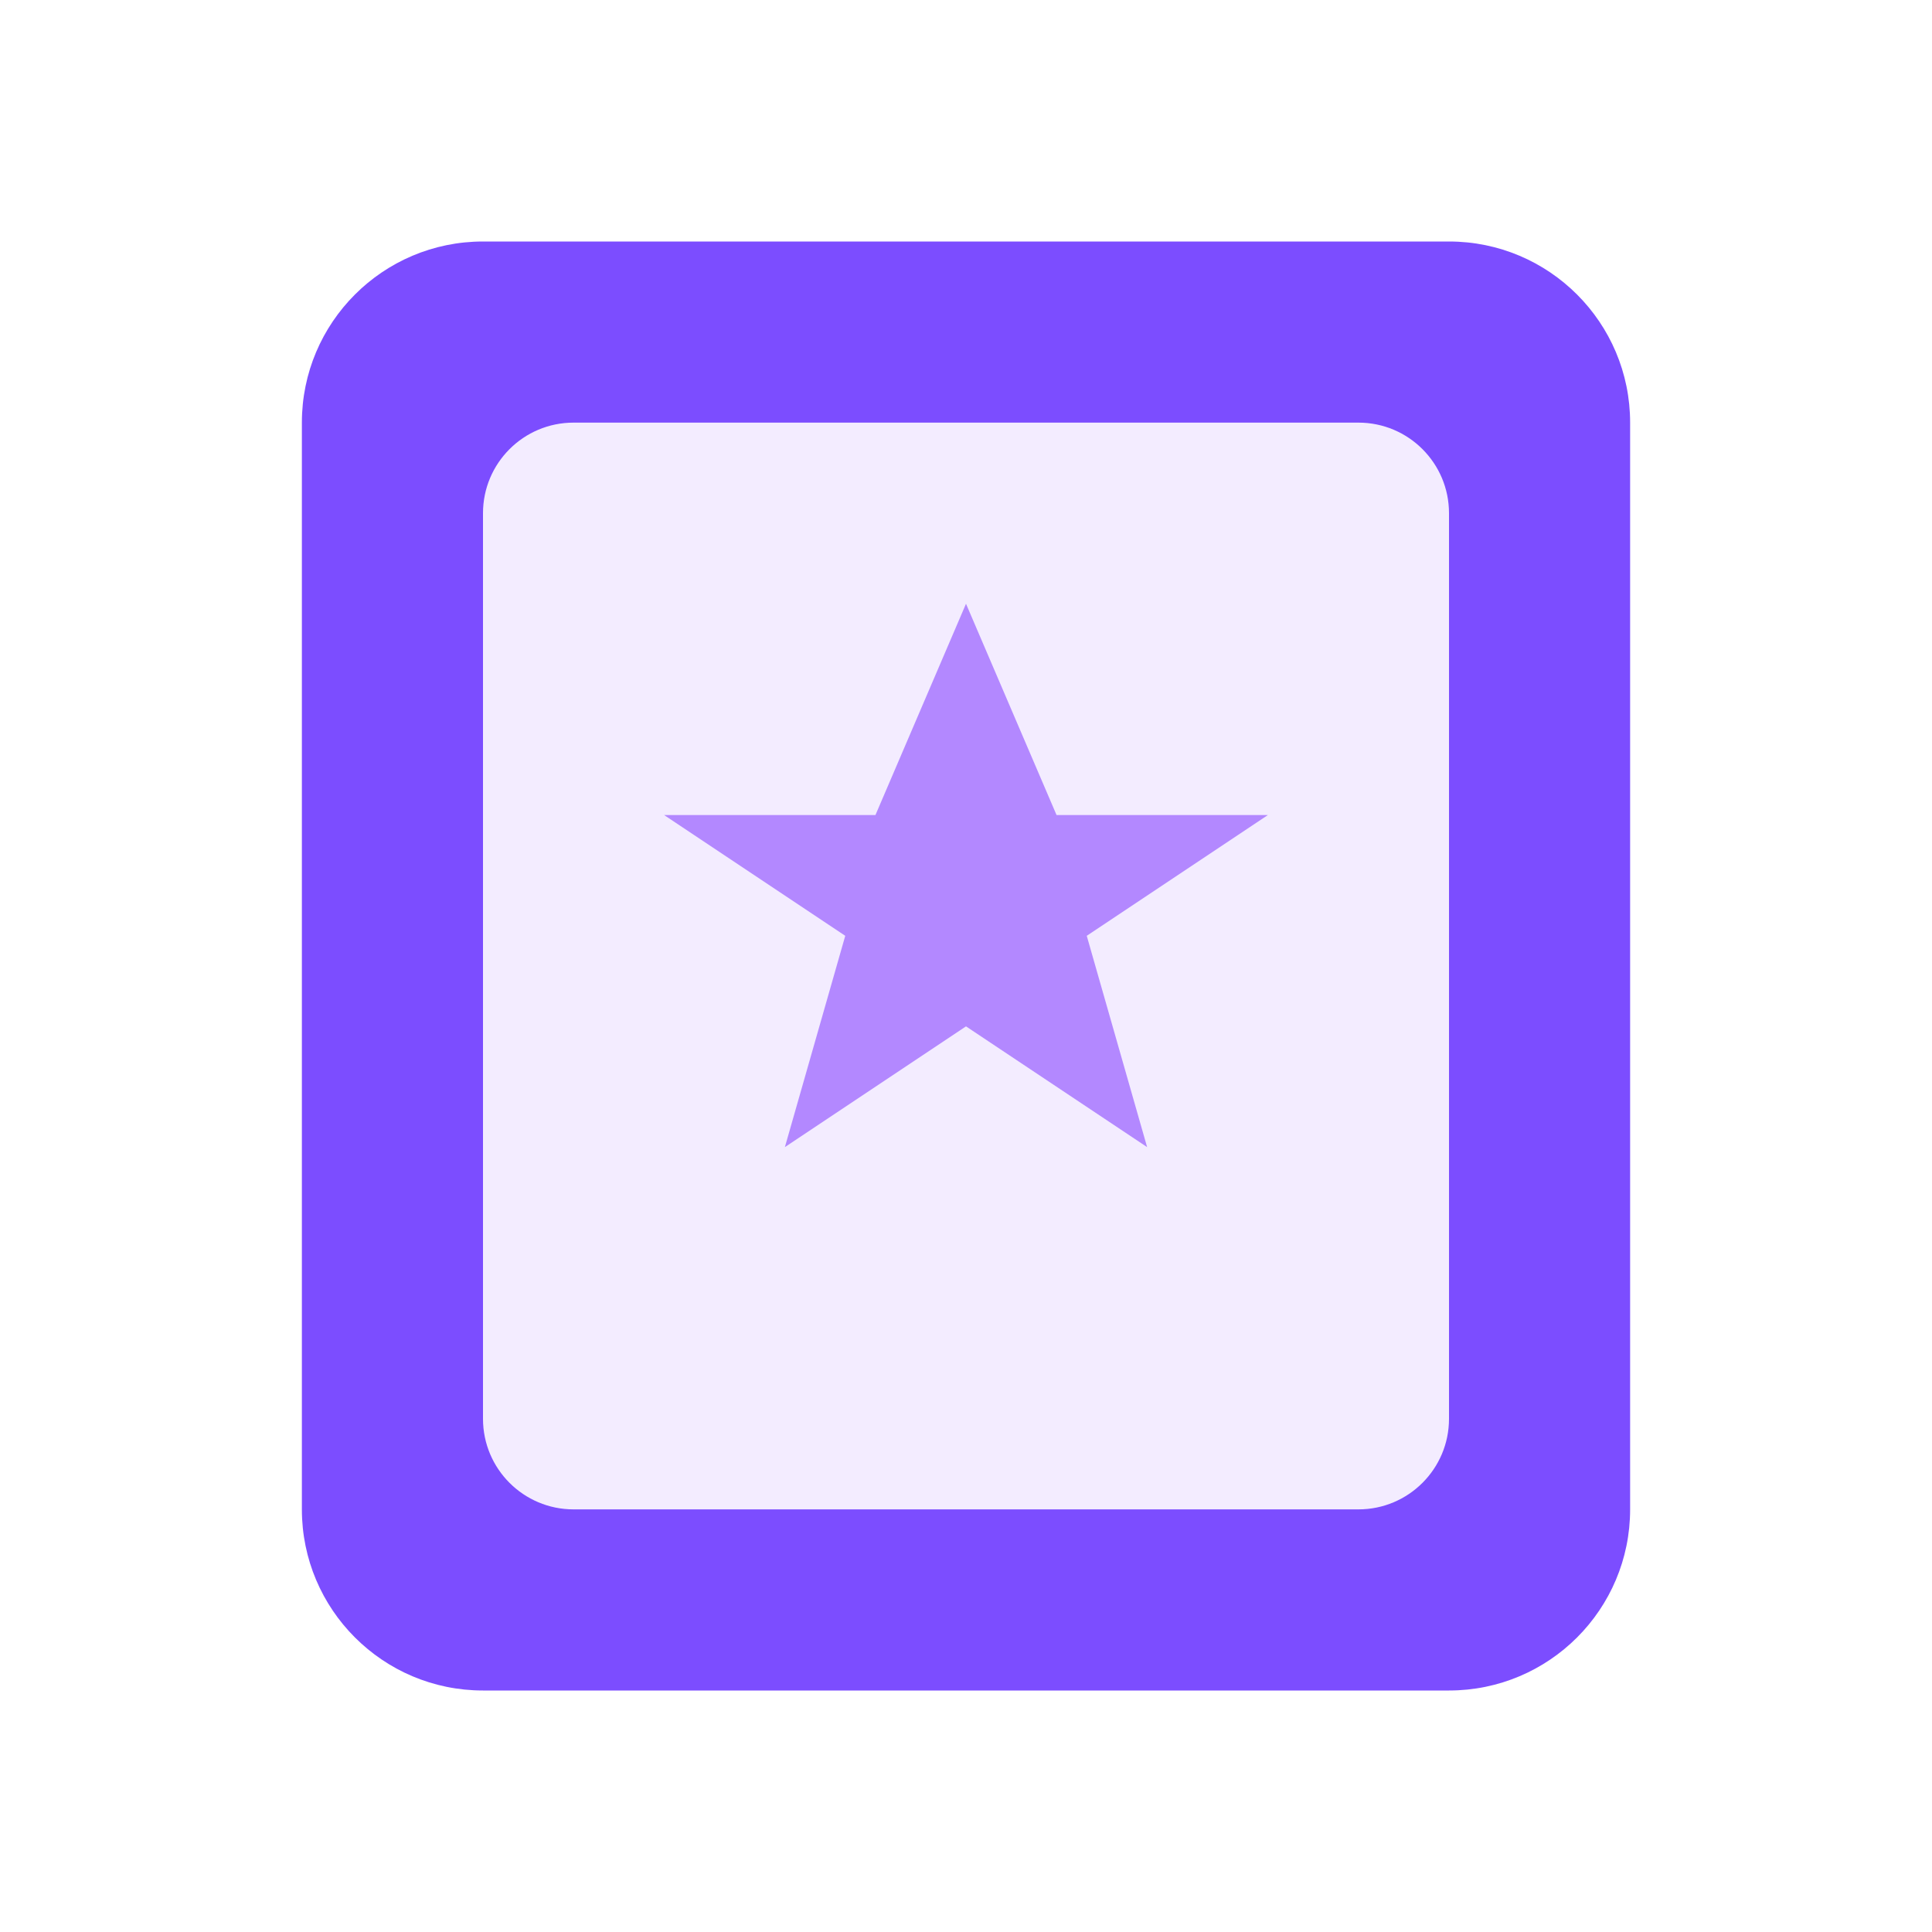
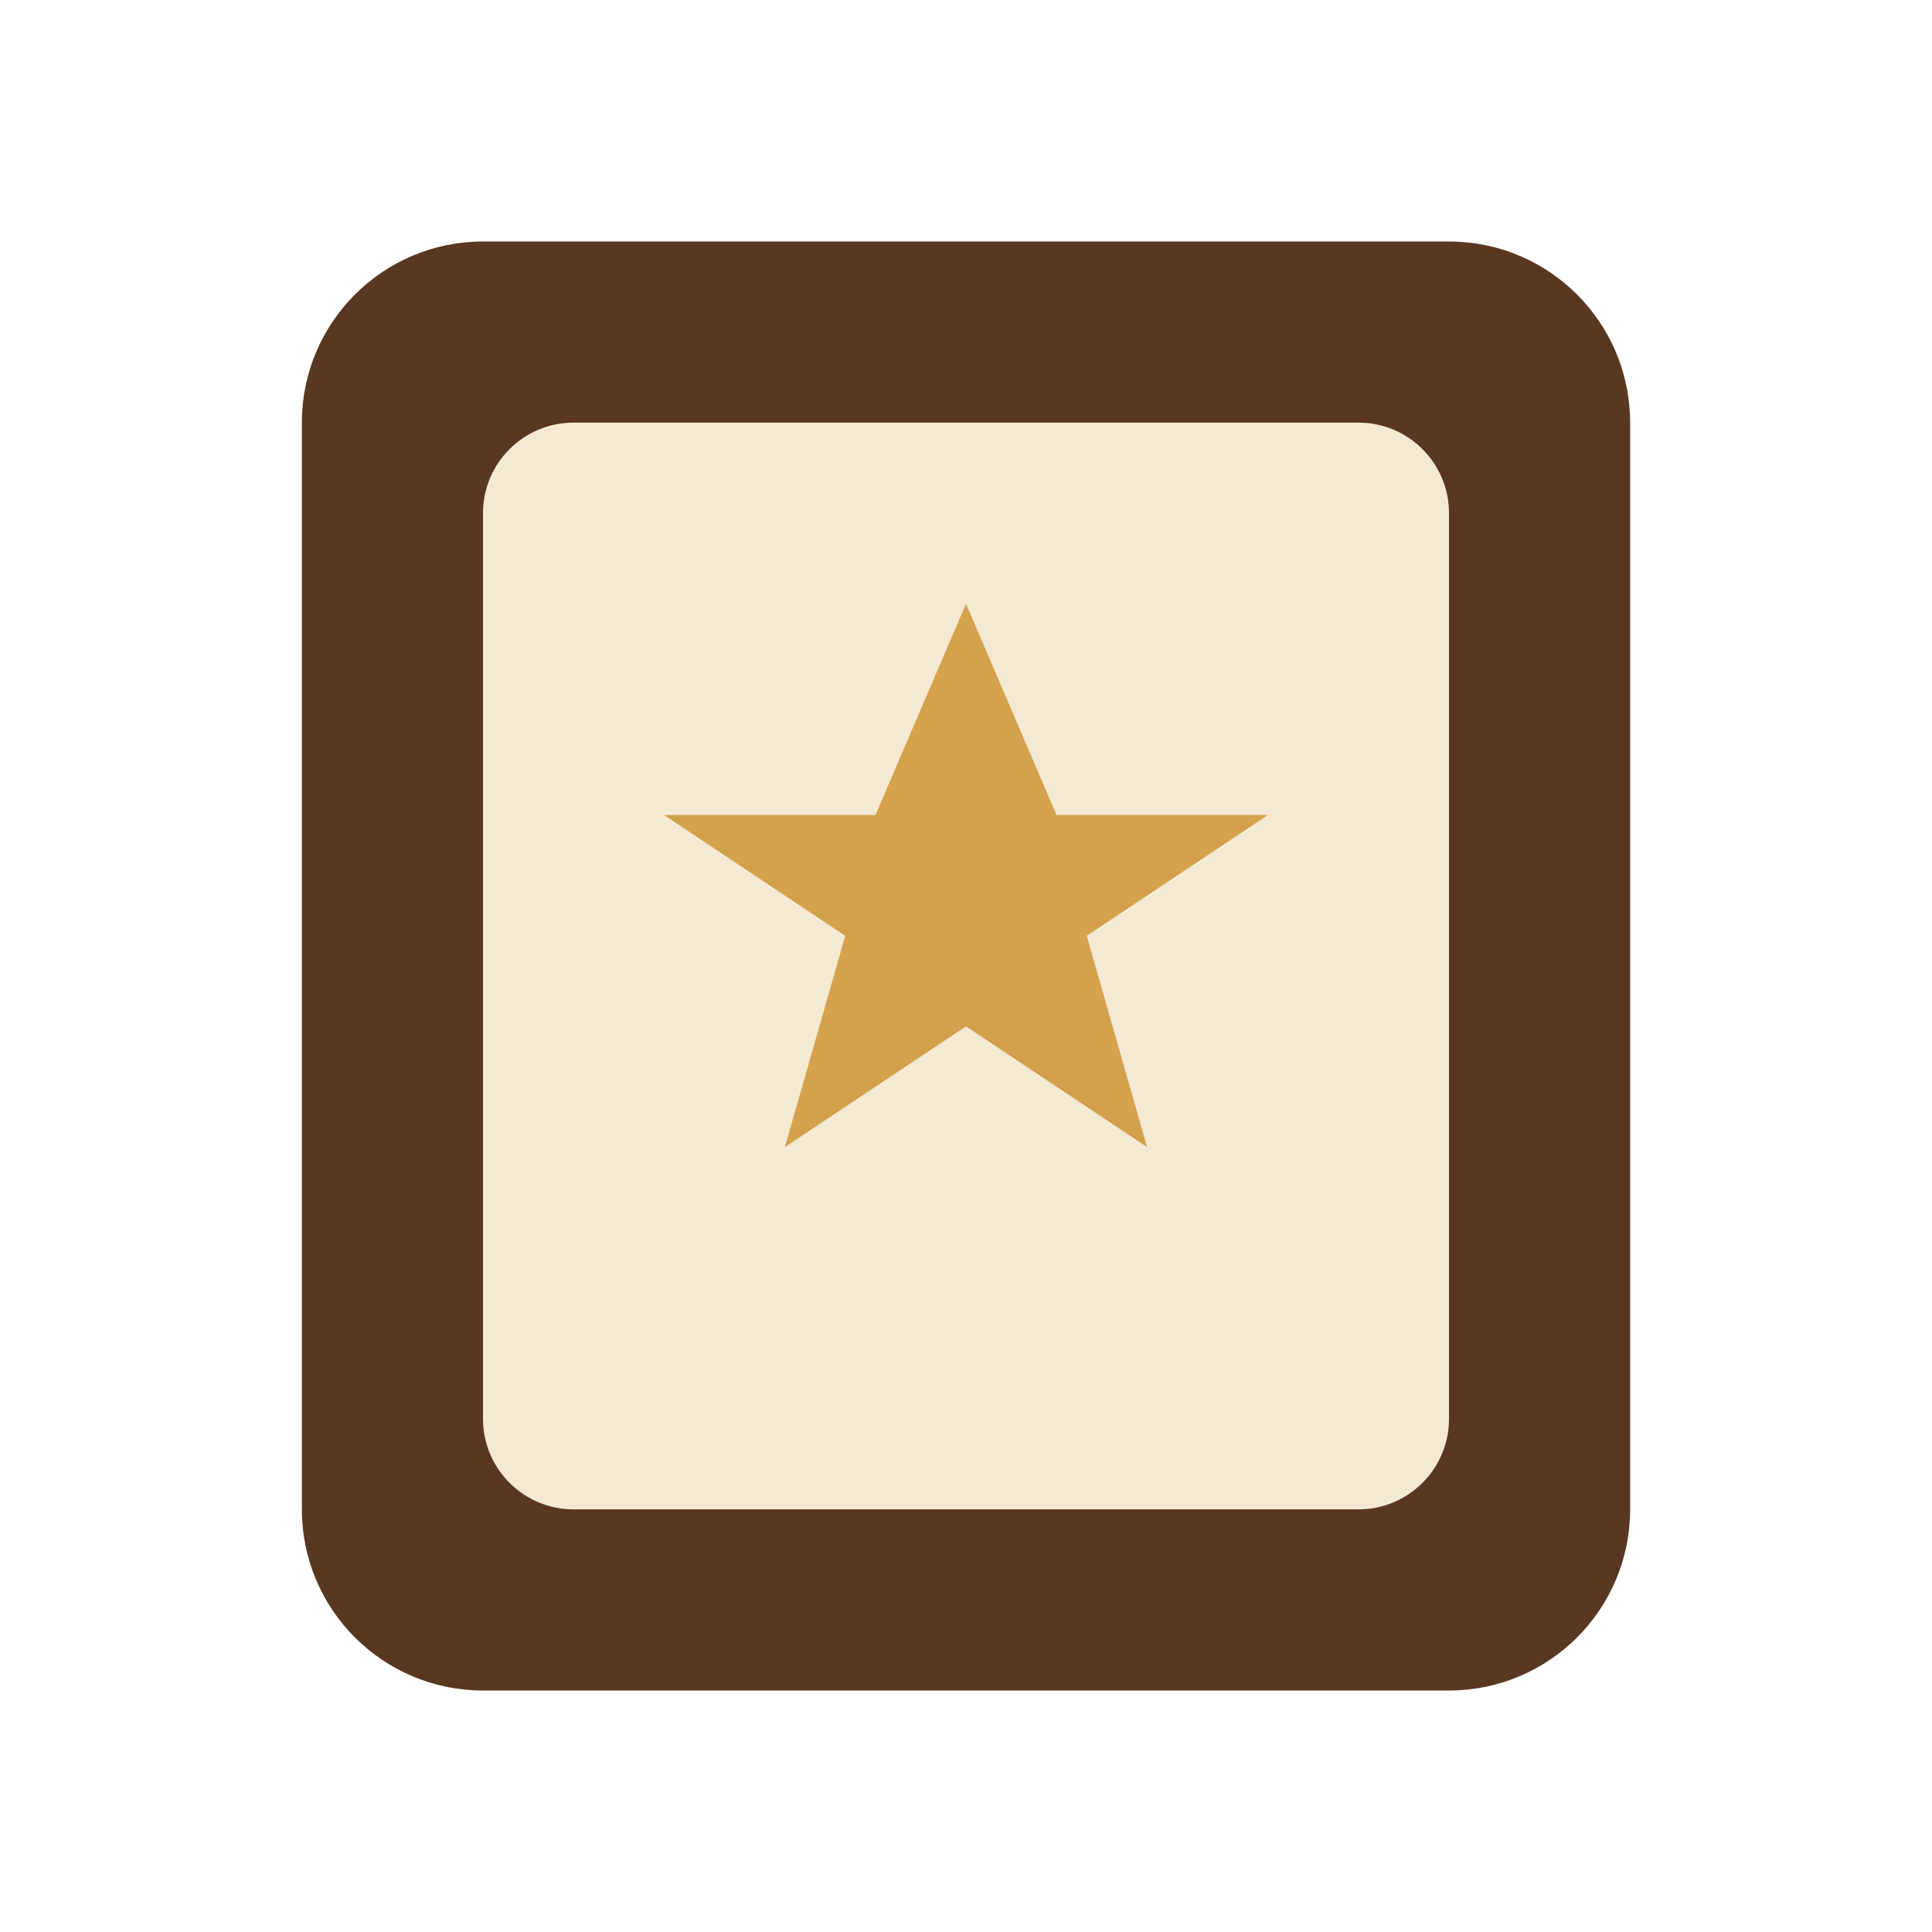
<svg xmlns="http://www.w3.org/2000/svg" viewBox="0 0 64 64">
-   <rect x="10" y="8" width="44" height="48" rx="6" fill="#7c4dff" />
-   <rect x="16" y="14" width="32" height="36" rx="3" fill="#f3ecff" />
-   <path d="M32 20l3 7h7l-6 4 2 7-6-4-6 4 2-7-6-4h7z" fill="#b388ff" />
+   <rect x="10" y="8" width="44" height="48" rx="6" fill="#5a3720" />
+   <rect x="16" y="14" width="32" height="36" rx="3" fill="#f4e9d3" />
+   <path d="M32 20l3 7h7l-6 4 2 7-6-4-6 4 2-7-6-4h7z" fill="#d4a24c" />
</svg>
